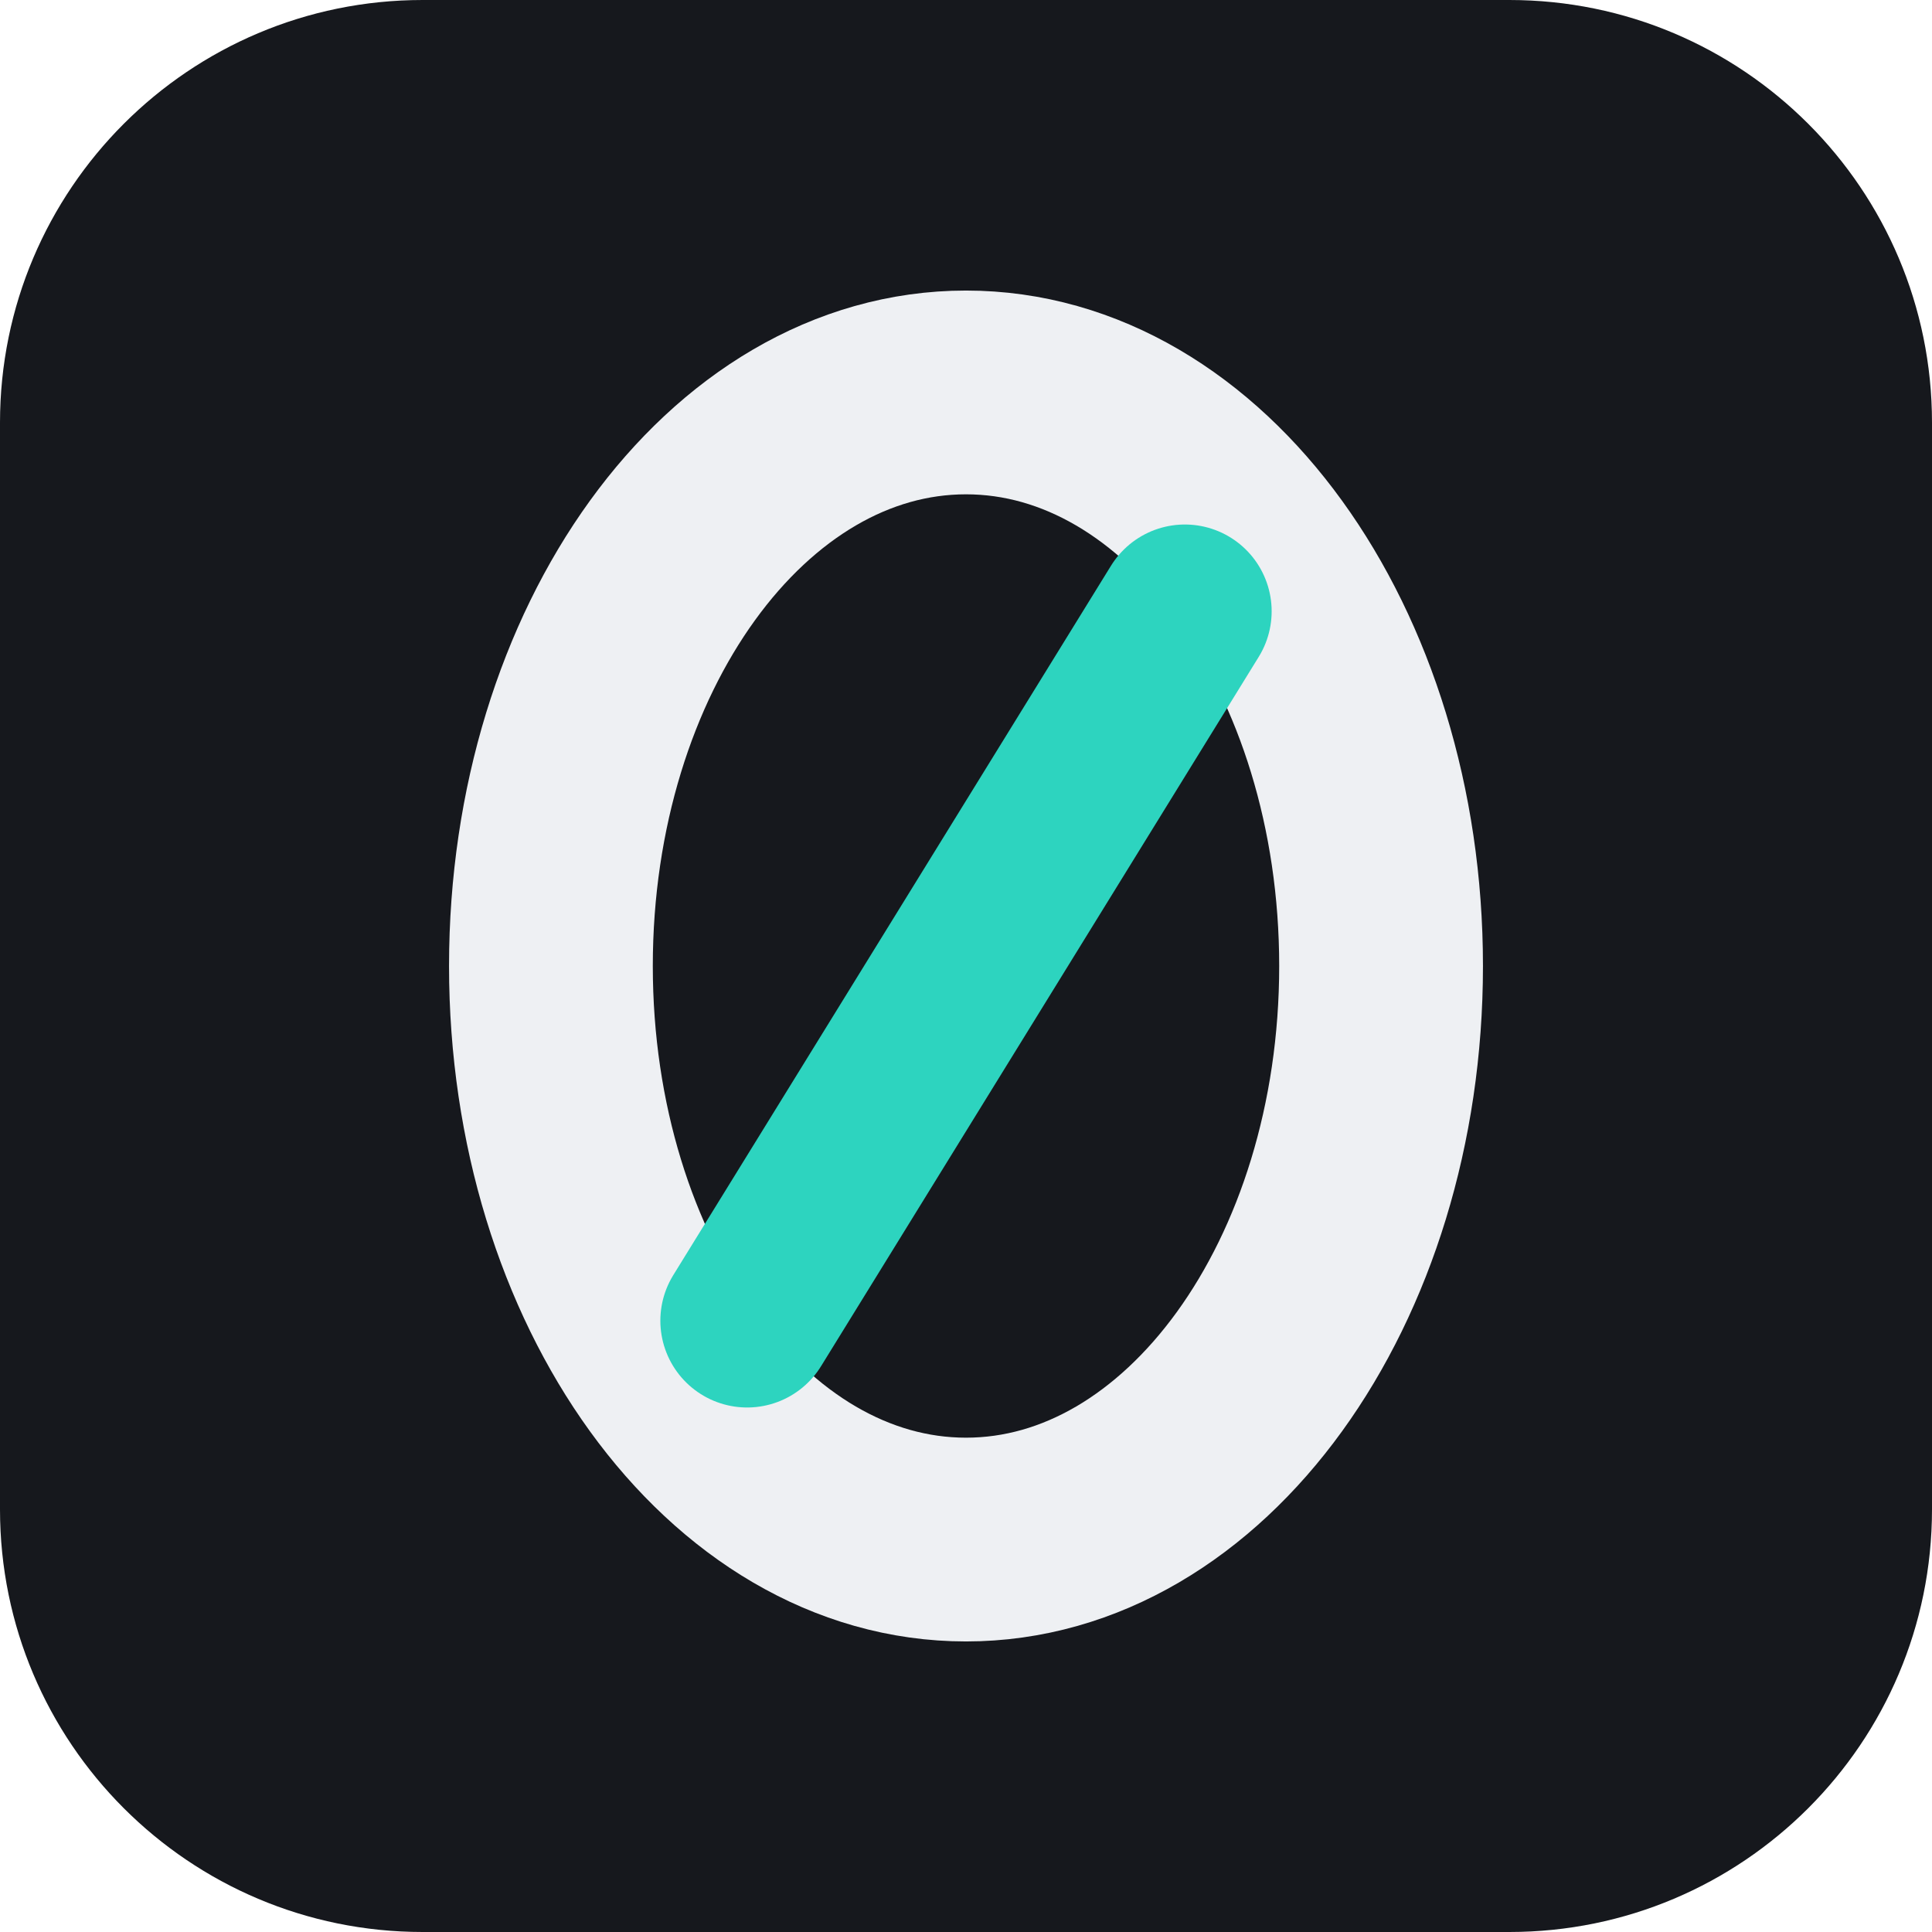
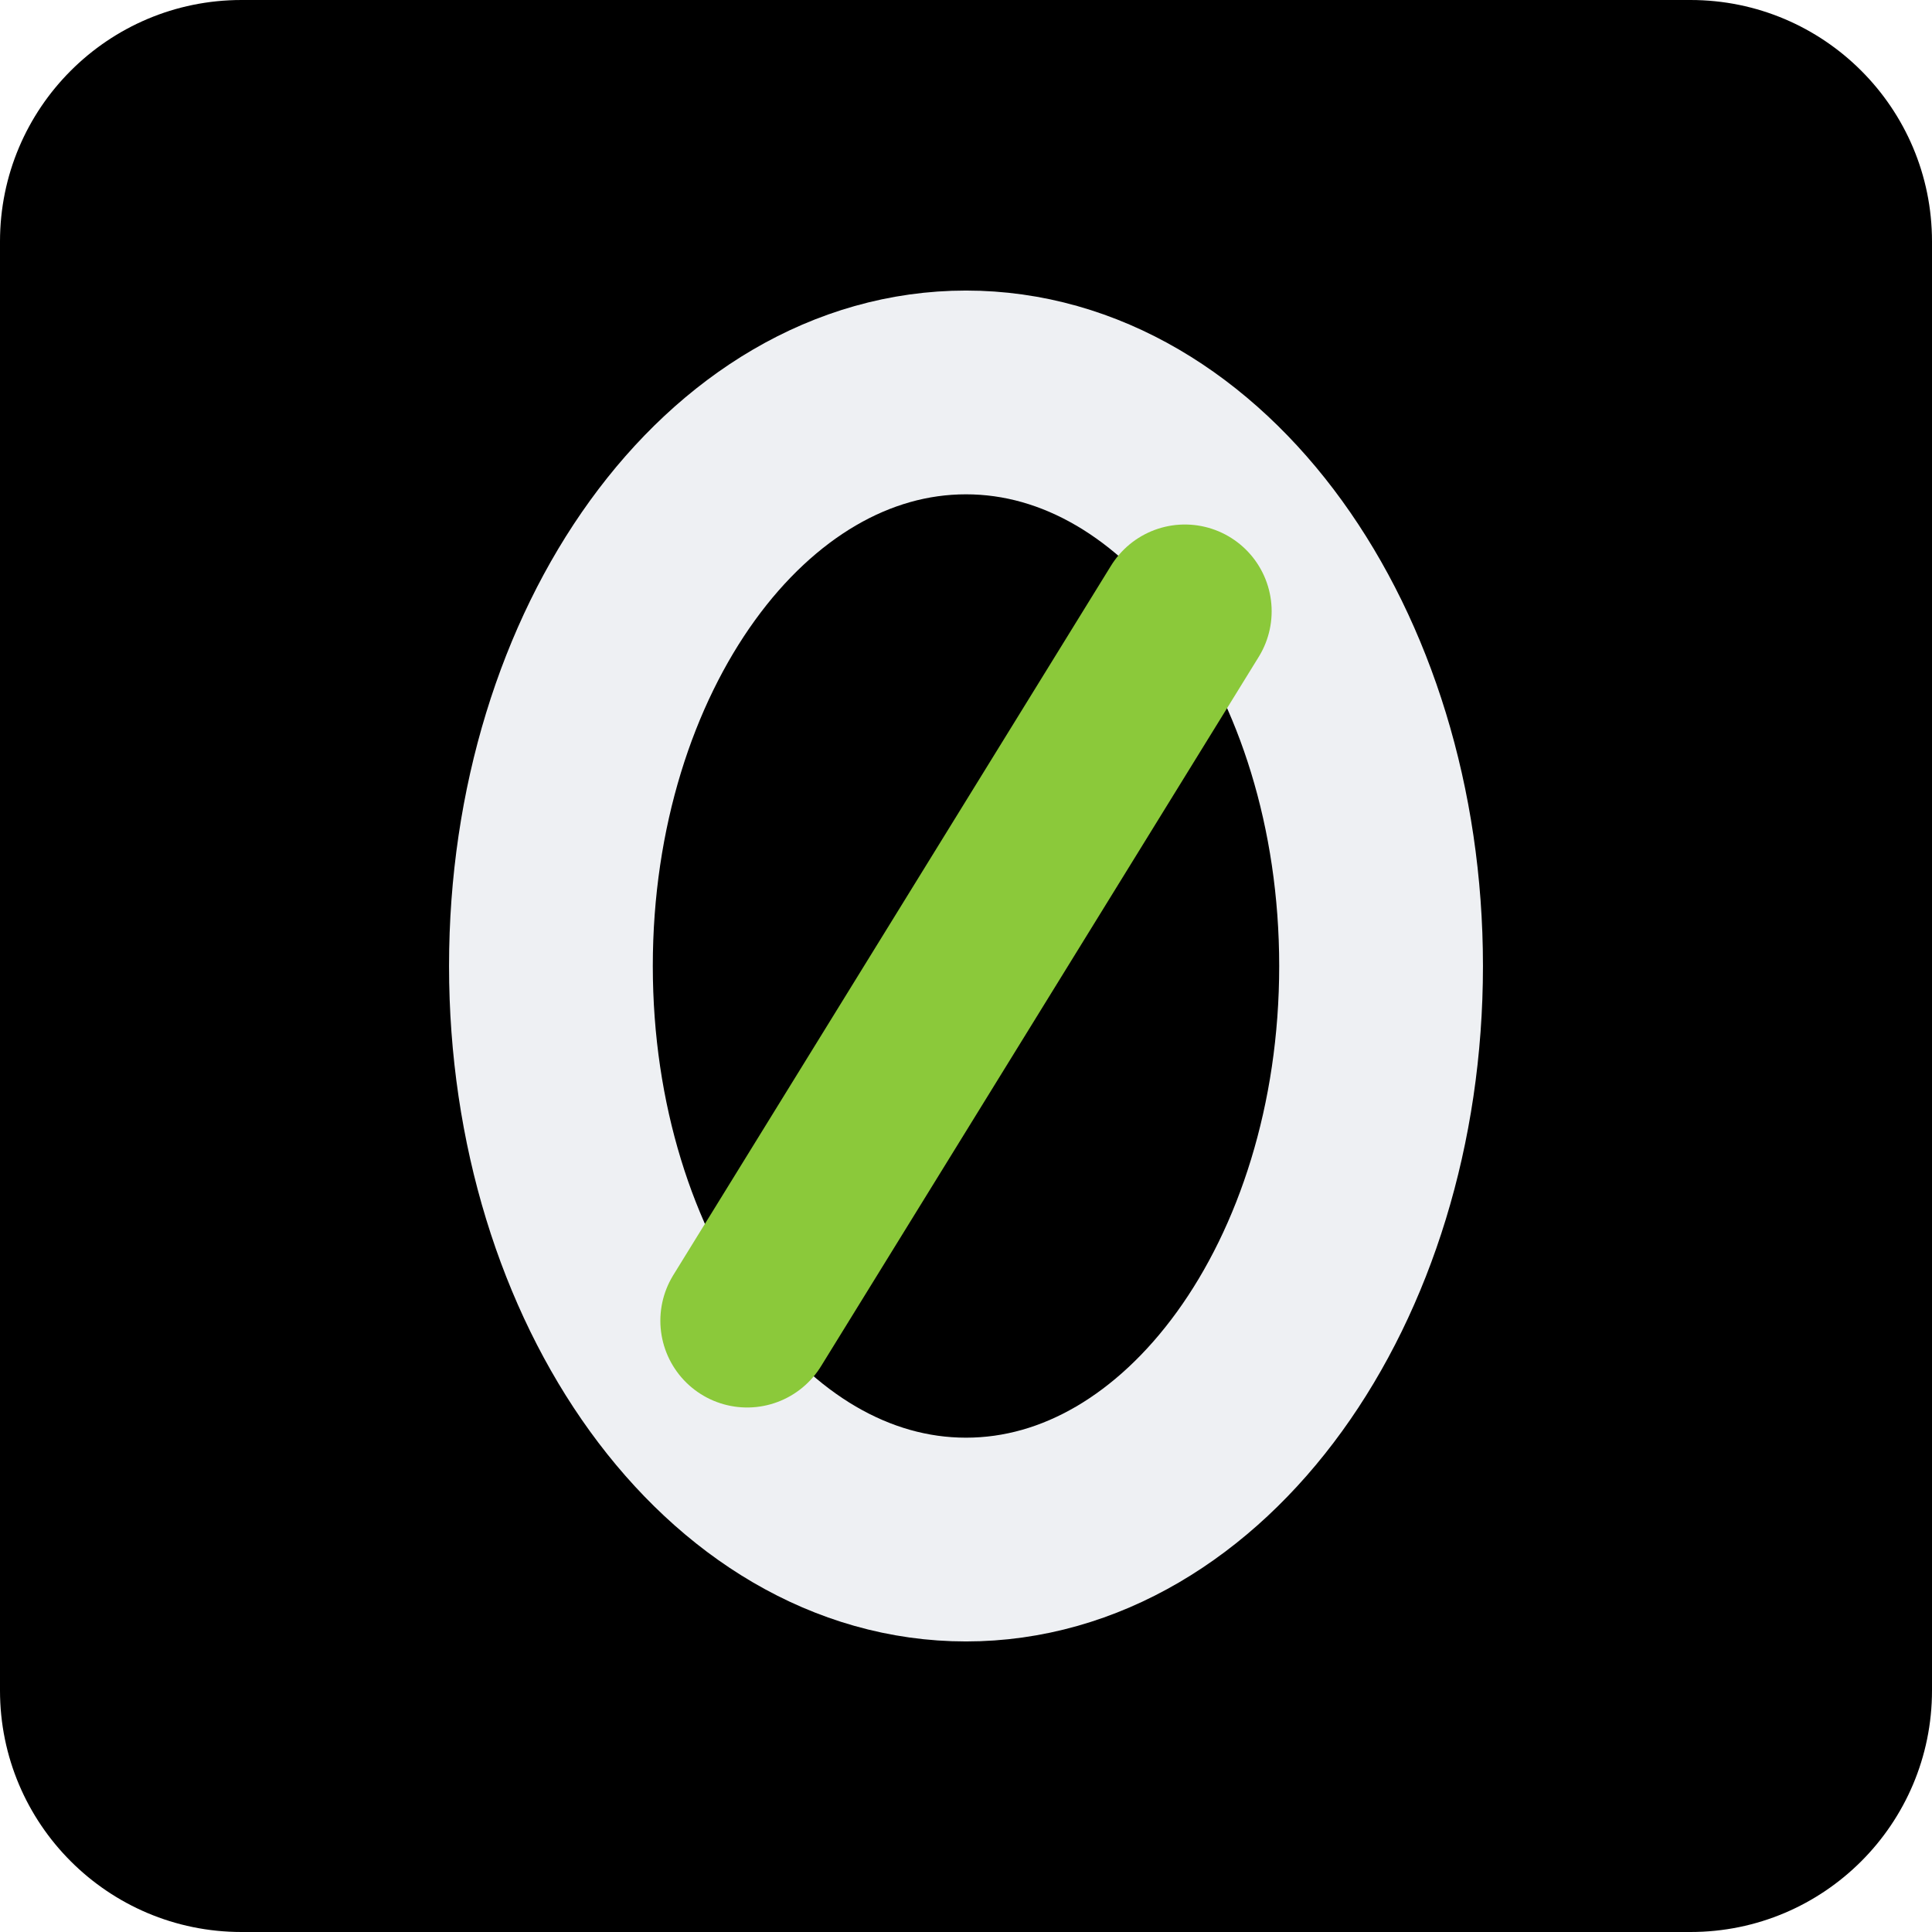
<svg xmlns="http://www.w3.org/2000/svg" viewBox="0 0 512 512">
-   <rect width="512" height="512" rx="112" fill="#16181d" />
+   <rect width="512" height="512" rx="64" fill="#000000" />
  <ellipse cx="256" cy="256" rx="110" ry="152" fill="none" stroke="#eef0f3" stroke-width="54" />
-   <line x1="198" y1="350" x2="314" y2="162" stroke="#2dd4bf" stroke-width="46" stroke-linecap="round" />
+   <line x1="198" y1="350" x2="314" y2="162" stroke="#8bc93a" stroke-width="46" stroke-linecap="round" />
</svg>
